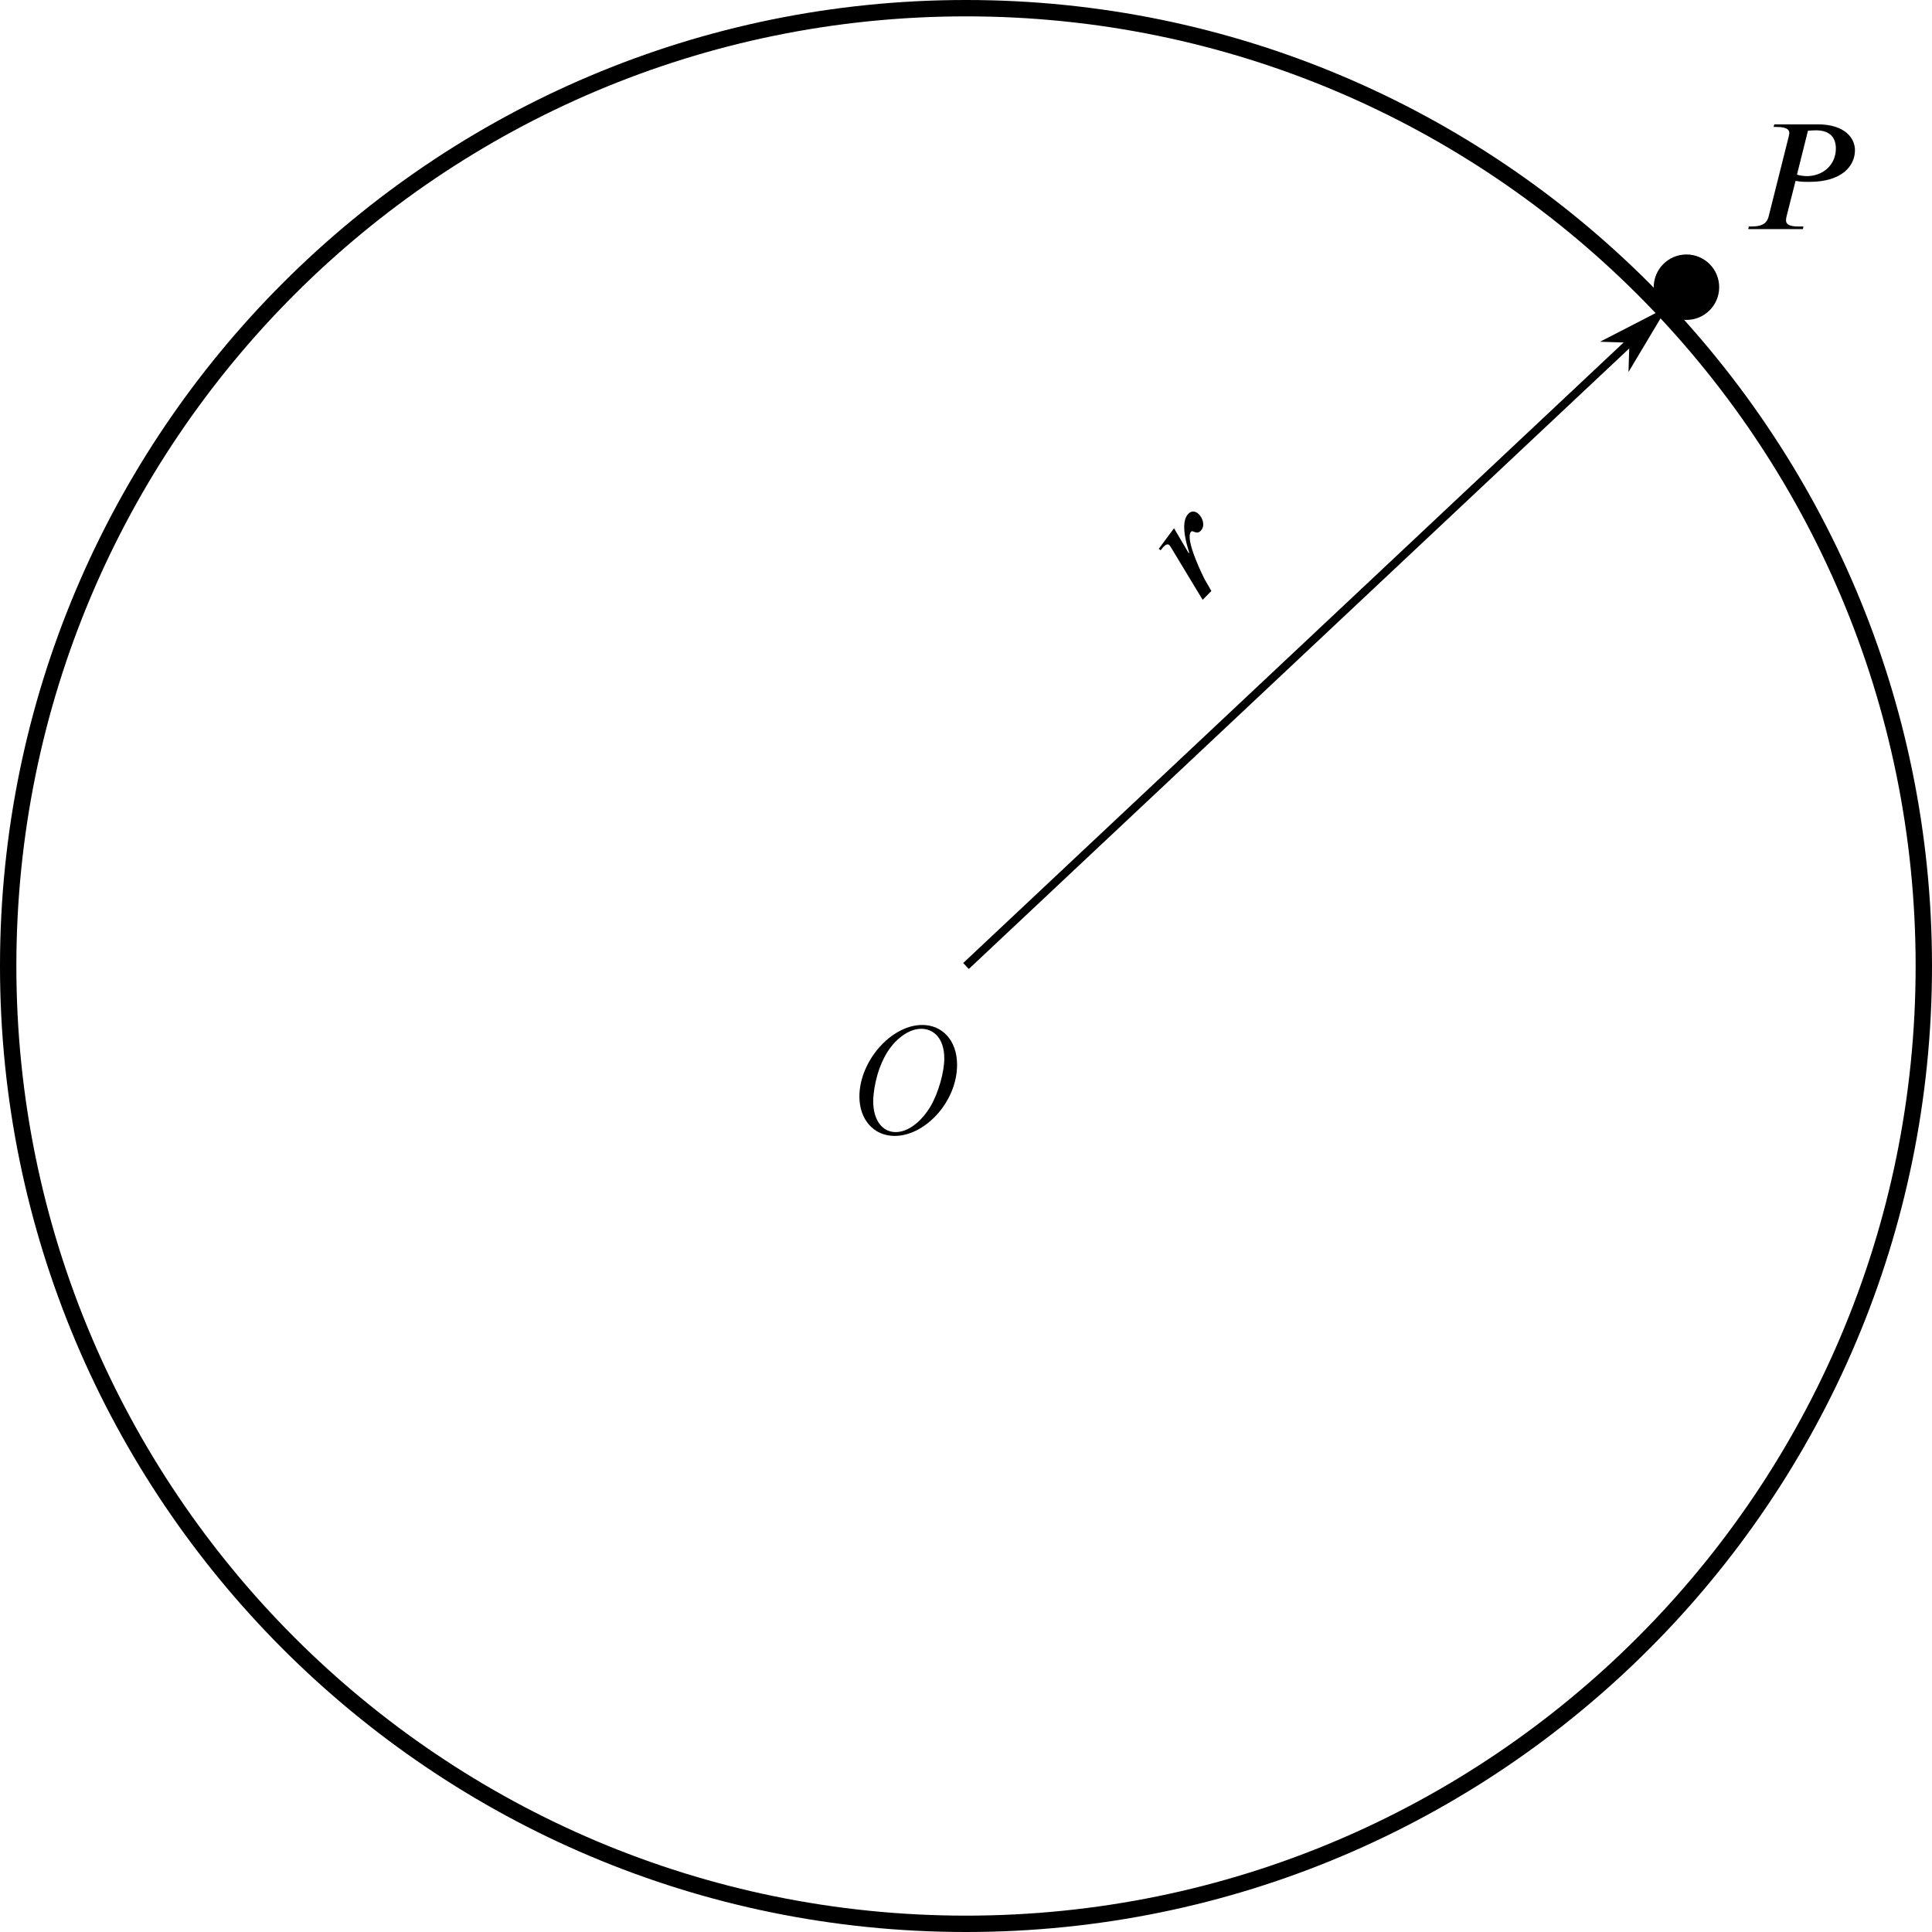
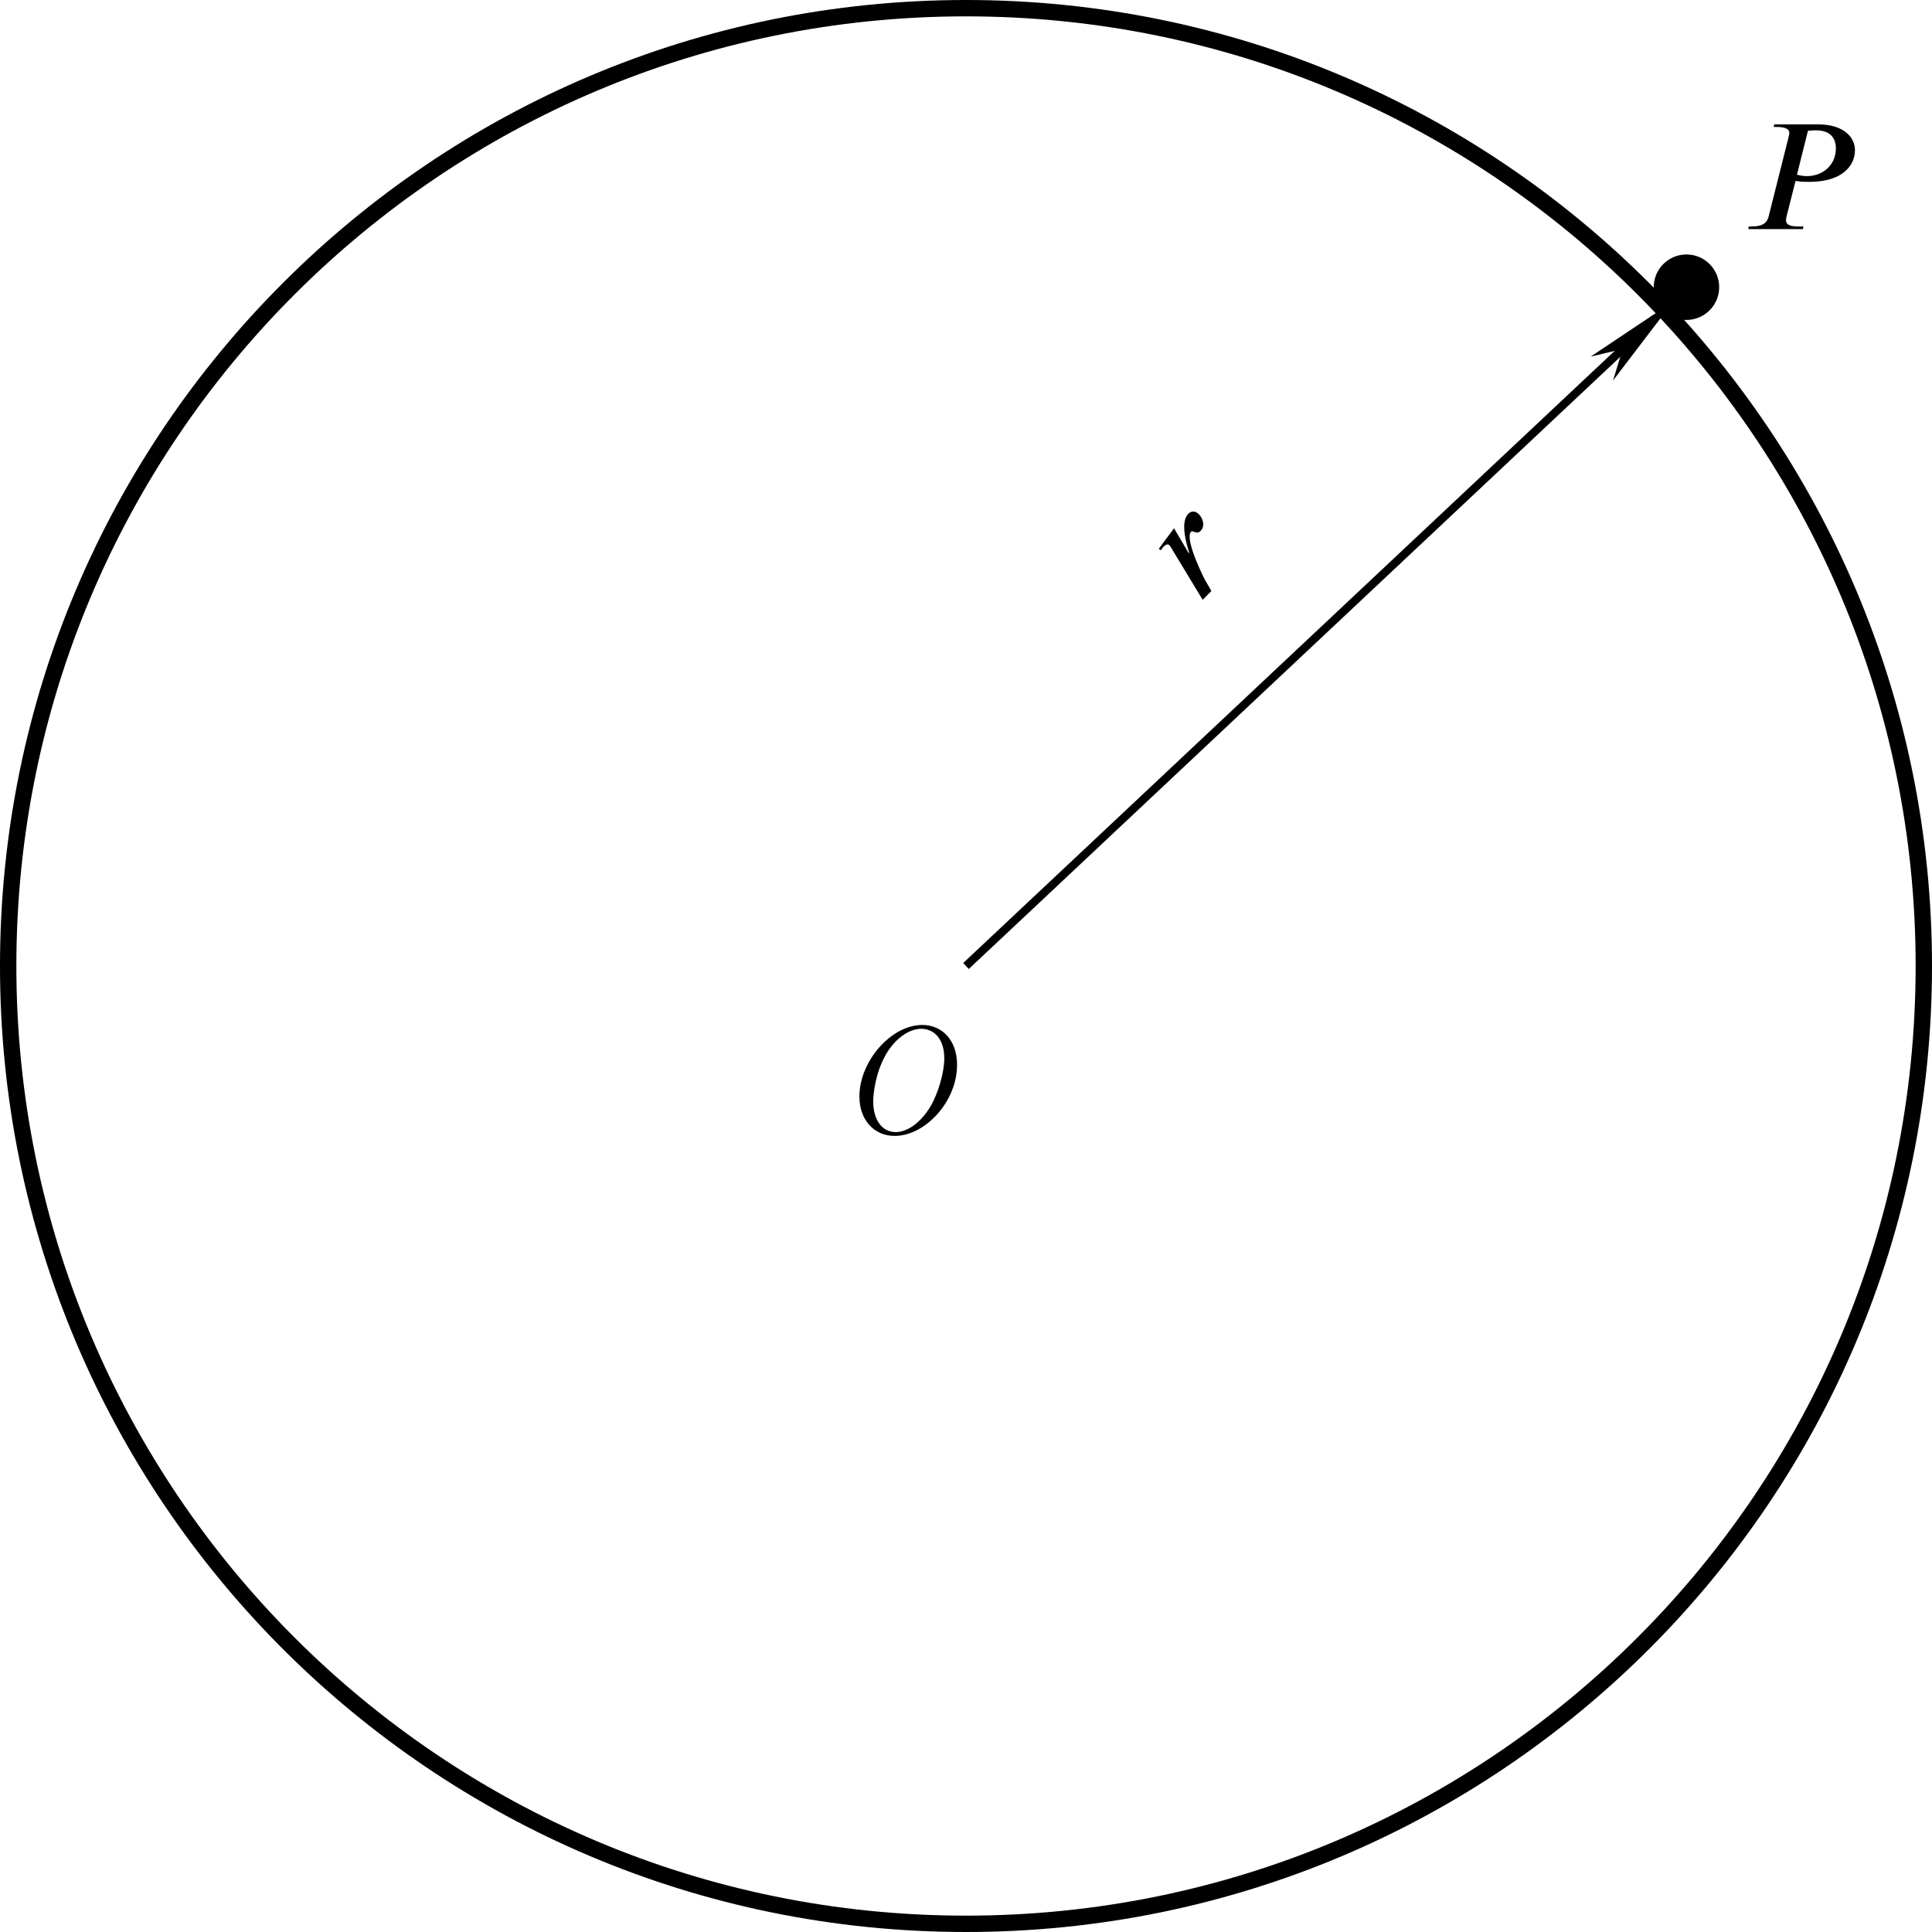
<svg xmlns="http://www.w3.org/2000/svg" version="1.1" id="svg3818" width="118.062" height="118.062" viewBox="0 0 118.062 118.062">
  <defs id="defs3822">
    <marker style="overflow:visible" id="Arrow1Mend" refX="0" refY="0" orient="auto">
      <path transform="matrix(-0.4,0,0,-0.4,-4,0)" style="fill:#000000;fill-opacity:1;fill-rule:evenodd;stroke:#000000;stroke-width:1pt;stroke-opacity:1" d="M 0,0 5,-5 -12.5,0 5,5 Z" id="path860" />
    </marker>
    <defs id="id-cc2d3fc4-0800-4164-ade8-91a5ec8790b1">
      <g id="id-4e6445fd-13ba-4c9f-bc86-9e22808686ef">
        <symbol overflow="visible" id="id-d33d2752-2b30-4a87-a9c2-35a0275b1e86">
          <path style="stroke:none;stroke-width:0" d="m 1.938,-0.703 h -1.25 v -5.781 h 1.25 z M 2.625,0 V -7.188 H 0 V 0 Z m 0,0" id="id-e3cec4e7-590a-48d7-85c6-ecf0aab334fa" />
        </symbol>
        <symbol overflow="visible" id="id-017f562c-c0bd-498b-9937-a7766b543175">
          <path style="stroke:none;stroke-width:0" d="M 1.844,-2.797 2.328,-4.625 0.672,-4.391 0.688,-4.234 c 0.062,0 0.219,-0.031 0.281,-0.031 0.234,0 0.359,0.062 0.359,0.203 0,0.047 -0.016,0.125 -0.047,0.234 L 0.312,0 H 1.125 l 0.219,-0.797 c 0.047,-0.172 0.969,-2.875 1.609,-2.875 0.188,0 0.078,0.406 0.484,0.406 0.438,0 0.688,-0.469 0.688,-0.859 0,-0.281 -0.156,-0.5 -0.453,-0.5 -0.578,0 -1.094,0.672 -1.453,1.25 -0.109,0.188 -0.234,0.391 -0.328,0.578 z m 0,0" id="id-009652fa-250c-4766-9e8c-cbe9733c8ae8" />
        </symbol>
        <symbol overflow="visible" id="id-4bf70fe6-f78c-4695-90c8-093b88a1fea1">
          <path style="stroke:none;stroke-width:0" d="M 4.312,-6.438 C 4.5,-6.453 4.656,-6.469 4.828,-6.469 c 1,0 1.312,0.562 1.312,1.188 0,1.078 -0.844,1.812 -1.906,1.812 -0.219,0 -0.469,-0.047 -0.641,-0.094 z M 2.109,-6.859 2.062,-6.688 h 0.203 c 0.641,0 0.828,0.172 0.828,0.391 0,0.078 -0.031,0.172 -0.047,0.266 l -1.312,5.219 C 1.641,-0.469 1.422,-0.172 0.625,-0.172 H 0.438 L 0.406,0 h 3.578 l 0.031,-0.172 H 3.688 c -0.625,0 -0.812,-0.156 -0.812,-0.406 0,-0.078 0.016,-0.156 0.031,-0.234 L 3.5,-3.156 c 0.031,0 0.062,0.016 0.125,0.016 0.25,0.047 0.484,0.047 0.781,0.047 2.141,0 2.984,-1.047 2.984,-2.078 0,-0.781 -0.656,-1.688 -2.438,-1.688 z m 0,0" id="id-4862763d-4534-4fd9-8bce-f2e57af2f45d" />
        </symbol>
      </g>
    </defs>
+     <marker markerWidth="12" markerHeight="4" refX="3" refY="2" orient="auto" id="marker2640">
+       <path style="fill:#000000;stroke-width:0px" d="M 12,0 0,2 12,4 8.5,2 12,0" id="path2439" />
+     </marker>
+     <marker markerWidth="12" markerHeight="4" refX="9" refY="2" orient="auto" id="marker2649">
+       <path style="fill:#000000;stroke-width:0px" d="M 0,0 12,2 0,4 3.5,2 0,0" id="path2434" />
+     </marker>
+     <marker markerWidth="7.5" markerHeight="2.5" refX="3" refY="1.25" orient="auto" id="marker2622">
+       <path style="fill:#000000;stroke-width:0px" d="M 7.5,0 0,1.25 7.5,2.5 5.312,1.25 7.5,0" id="path2424" />
+     </marker>
+     <marker markerWidth="7.5" markerHeight="2.5" refX="4.5" refY="1.25" orient="auto" id="marker2631">
+       <path style="fill:#000000;stroke-width:0px" d="M 0,0 7.5,1.25 0,2.5 2.188,1.25 0,0" id="path2429" />
+     </marker>
  </defs>
  <g id="g3826" transform="translate(-271.034, -295.21)">
    <circle style="fill:none;stroke:#000000;stroke-width:1;stroke-miterlimit:4;stroke-dasharray:none" id="path3830" cx="330.065" cy="354.241" r="58.531" />
    <circle style="fill:#000000;fill-opacity:1;stroke:none;stroke-width:1;stroke-miterlimit:4;stroke-dasharray:none" id="path4393" cx="374.091" cy="312.76" r="2" />
-     <path style="fill:none;stroke:#000000;stroke-width:0.5;stroke-linecap:butt;stroke-linejoin:miter;stroke-miterlimit:4;stroke-dasharray:none;stroke-opacity:1;marker-end:url(#Arrow1Mend)" d="m 330.065,354.241 42.135,-39.59" id="path4395" />
+     <path style="fill:none;stroke:#000000;stroke-width:0.5;stroke-linecap:butt;stroke-linejoin:miter;stroke-miterlimit:4;stroke-dasharray:none;stroke-opacity:1;marker-end:url(#marker2649)" d="m 330.065,354.241 42.135,-39.59" id="path4395" />
    <text xml:space="preserve" style="font-style:italic;font-size:9.333px;line-height:1.25;font-family:'Latin Modern Roman';-inkscape-font-specification:'Latin Modern Roman, Italic'" x="322.176" y="364.421" id="text4423">
      <tspan id="tspan4421" x="322.176" y="364.421">O</tspan>
    </text>
    <g style="fill:#000000;fill-opacity:1" id="id-3cb2a873-cbe8-42ac-86e2-69b8ce4455ef" transform="matrix(0.6557298,-0.6641726,0.6641726,0.6557298,153.3286,346.4941)">
      <g transform="translate(154.768,134.765)" id="g16487">
        <path style="stroke:none;stroke-width:0" d="M 1.844,-2.797 2.328,-4.625 0.672,-4.391 0.688,-4.234 c 0.062,0 0.219,-0.031 0.281,-0.031 0.234,0 0.359,0.062 0.359,0.203 0,0.047 -0.016,0.125 -0.047,0.234 L 0.312,0 H 1.125 l 0.219,-0.797 c 0.047,-0.172 0.969,-2.875 1.609,-2.875 0.188,0 0.078,0.406 0.484,0.406 0.438,0 0.688,-0.469 0.688,-0.859 0,-0.281 -0.156,-0.5 -0.453,-0.5 -0.578,0 -1.094,0.672 -1.453,1.25 -0.109,0.188 -0.234,0.391 -0.328,0.578 z m 0,0" id="id-f6e1dbe9-4a6a-4e69-b281-d20b82041349" />
      </g>
    </g>
    <g style="fill:#000000;fill-opacity:1" id="id-cc896ca0-2ebd-42d6-afa4-bb8de2221b44" transform="matrix(0.933331,0,0,0.933331,226.5926,183.4302)">
      <g transform="translate(161.677,134.765)" id="g16491">
        <path style="stroke:none;stroke-width:0" d="M 4.312,-6.438 C 4.5,-6.453 4.656,-6.469 4.828,-6.469 c 1,0 1.312,0.562 1.312,1.188 0,1.078 -0.844,1.812 -1.906,1.812 -0.219,0 -0.469,-0.047 -0.641,-0.094 z M 2.109,-6.859 2.062,-6.688 h 0.203 c 0.641,0 0.828,0.172 0.828,0.391 0,0.078 -0.031,0.172 -0.047,0.266 l -1.312,5.219 C 1.641,-0.469 1.422,-0.172 0.625,-0.172 H 0.438 L 0.406,0 h 3.578 l 0.031,-0.172 H 3.688 c -0.625,0 -0.812,-0.156 -0.812,-0.406 0,-0.078 0.016,-0.156 0.031,-0.234 L 3.5,-3.156 c 0.031,0 0.062,0.016 0.125,0.016 0.25,0.047 0.484,0.047 0.781,0.047 2.141,0 2.984,-1.047 2.984,-2.078 0,-0.781 -0.656,-1.688 -2.438,-1.688 z m 0,0" id="id-ae5bd2a9-4c8d-4826-884b-add40a5145c1" />
      </g>
    </g>
  </g>
</svg>
